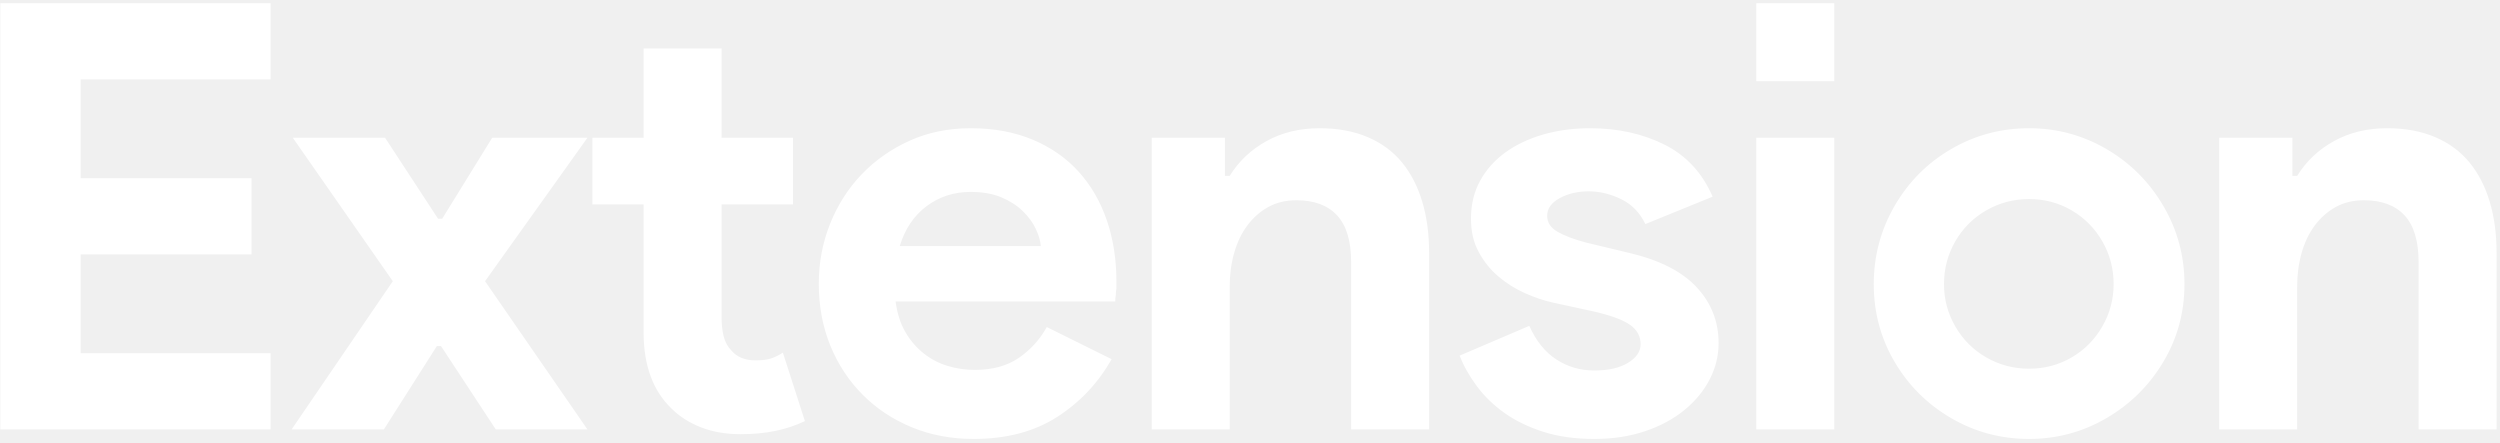
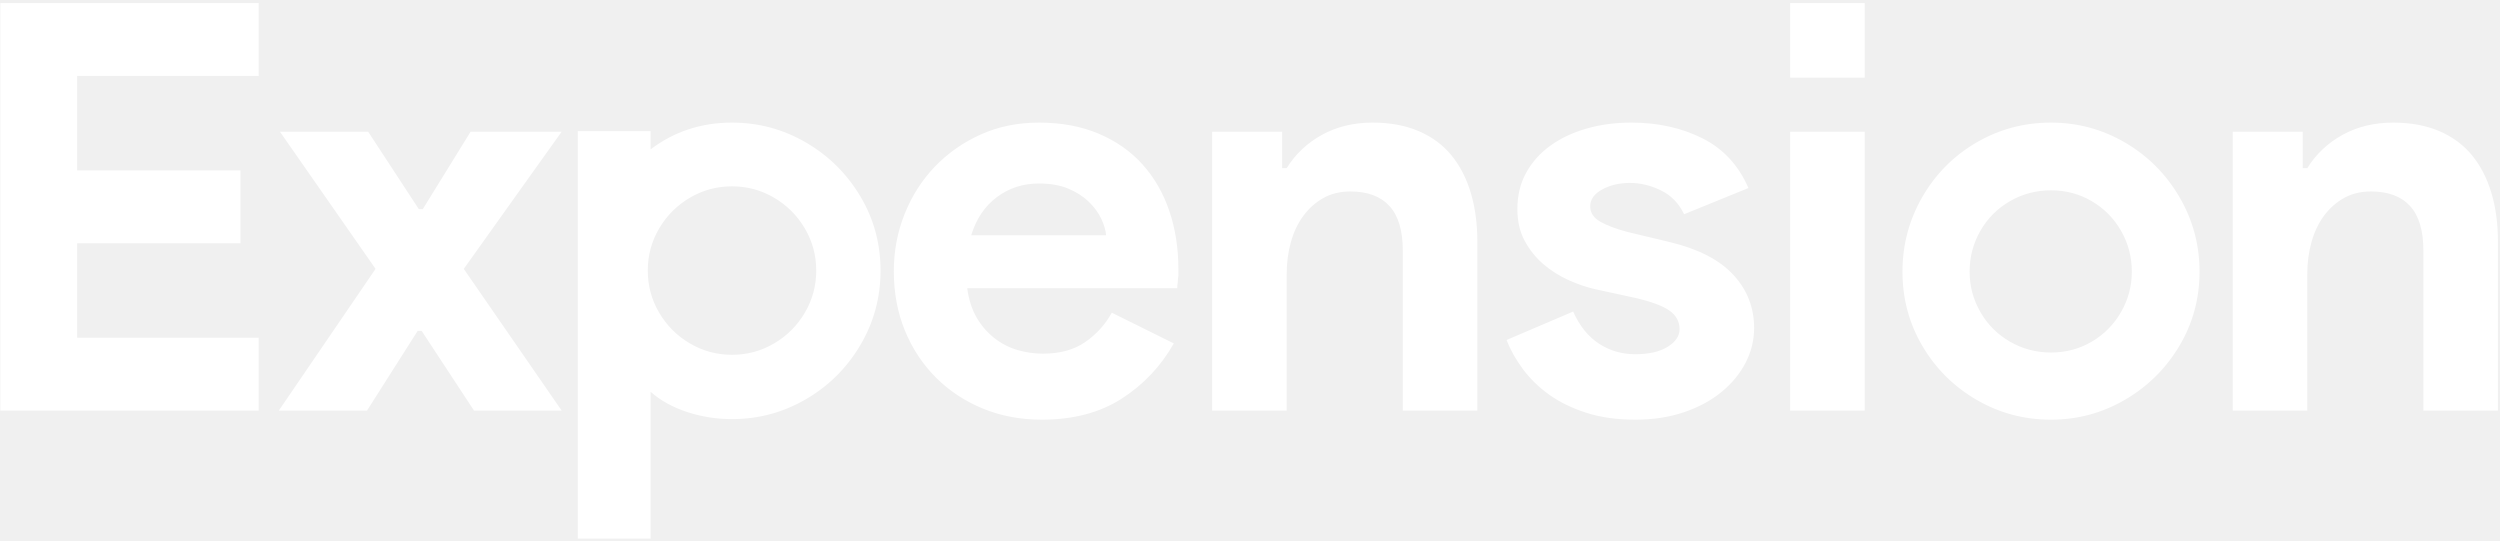
- <svg xmlns="http://www.w3.org/2000/svg" width="588px" height="104px" viewBox="0 0 588 104" version="1.1">
+ <svg xmlns="http://www.w3.org/2000/svg" width="615px" height="133px" viewBox="0 0 615 133" version="1.1">
  <g id="Page-1" stroke="none" stroke-width="1" fill="none" fill-rule="evenodd">
-     <g id="SquareLab_Draft-Copy-5" transform="translate(-970, -3742)" fill="#FFFFFF" fill-rule="nonzero">
+     <g id="SquareLab_Draft-Copy-6" transform="translate(-970, -3742)" fill="#FFFFFF" fill-rule="nonzero">
      <g id="Story_04" transform="translate(0, 3228)">
-         <path d="M1033.64,615 L1033.64,597.08 L988.98,597.08 L988.98,573.84 L1029.16,573.84 L1029.16,555.92 L988.98,555.92 L988.98,532.68 L1033.64,532.68 L1033.64,514.76 L970.08,514.76 L970.08,615 L1033.64,615 Z M1060.287,615 L1072.747,595.4 L1073.727,595.4 L1086.607,615 L1108.167,615 L1084.087,580.14 L1108.167,546.4 L1085.767,546.4 L1074.007,565.44 L1073.027,565.44 L1060.567,546.4 L1038.867,546.4 L1062.387,580.14 L1038.587,615 L1060.287,615 Z M1144.193,616.12 C1147.18,616.12 1149.91,615.863 1152.383,615.35 C1154.857,614.837 1157.167,614.067 1159.313,613.04 L1159.313,613.04 L1154.133,596.94 C1153.293,597.5 1152.407,597.943 1151.473,598.27 C1150.54,598.597 1149.28,598.76 1147.693,598.76 C1145.267,598.76 1143.4,598.013 1142.093,596.52 C1141.16,595.587 1140.53,594.443 1140.203,593.09 C1139.877,591.737 1139.713,590.267 1139.713,588.68 L1139.713,588.68 L1139.713,562.08 L1156.513,562.08 L1156.513,546.4 L1139.713,546.4 L1139.713,525.4 L1121.373,525.4 L1121.373,546.4 L1109.333,546.4 L1109.333,562.08 L1121.373,562.08 L1121.373,592.18 C1121.373,599.927 1123.567,605.9 1127.953,610.1 C1129.82,611.967 1132.13,613.437 1134.883,614.51 C1137.637,615.583 1140.74,616.12 1144.193,616.12 Z M1198.98,617.24 C1206.727,617.24 1213.283,615.513 1218.65,612.06 C1224.017,608.607 1228.287,604.08 1231.46,598.48 L1231.46,598.48 L1216.2,590.92 C1214.613,593.813 1212.443,596.217 1209.69,598.13 C1206.937,600.043 1203.46,601 1199.26,601 C1197.113,601 1195.013,600.697 1192.96,600.09 C1190.907,599.483 1189.017,598.503 1187.29,597.15 C1185.563,595.797 1184.117,594.117 1182.95,592.11 C1181.783,590.103 1181.013,587.7 1180.64,584.9 L1180.64,584.9 L1232.3,584.9 C1232.3,584.34 1232.347,583.827 1232.44,583.36 C1232.44,582.893 1232.487,582.38 1232.58,581.82 L1232.58,581.82 L1232.58,580.14 C1232.58,575.007 1231.833,570.247 1230.34,565.86 C1228.847,561.473 1226.653,557.67 1223.76,554.45 C1220.867,551.23 1217.273,548.71 1212.98,546.89 C1208.687,545.07 1203.787,544.16 1198.28,544.16 C1193.053,544.16 1188.27,545.14 1183.93,547.1 C1179.59,549.06 1175.833,551.697 1172.66,555.01 C1169.487,558.323 1167.013,562.197 1165.24,566.63 C1163.467,571.063 1162.58,575.753 1162.58,580.7 C1162.58,586.02 1163.49,590.897 1165.31,595.33 C1167.13,599.763 1169.673,603.613 1172.94,606.88 C1176.207,610.147 1180.057,612.69 1184.49,614.51 C1188.923,616.33 1193.753,617.24 1198.98,617.24 Z M1214.8,571.88 L1181.62,571.88 C1182.833,567.867 1184.933,564.74 1187.92,562.5 C1190.907,560.26 1194.36,559.14 1198.28,559.14 C1201.08,559.14 1203.483,559.56 1205.49,560.4 C1207.497,561.24 1209.177,562.313 1210.53,563.62 C1211.883,564.927 1212.91,566.327 1213.61,567.82 C1214.31,569.313 1214.707,570.667 1214.8,571.88 L1214.8,571.88 Z M1259.227,615 L1259.227,581.4 C1259.227,578.6 1259.577,575.963 1260.277,573.49 C1260.977,571.017 1262.003,568.87 1263.357,567.05 C1264.71,565.23 1266.343,563.783 1268.257,562.71 C1270.17,561.637 1272.387,561.1 1274.907,561.1 C1279.107,561.1 1282.303,562.29 1284.497,564.67 C1286.69,567.05 1287.787,570.713 1287.787,575.66 L1287.787,575.66 L1287.787,615 L1306.127,615 L1306.127,573.42 C1306.127,569.033 1305.59,565.043 1304.517,561.45 C1303.443,557.857 1301.857,554.777 1299.757,552.21 C1297.657,549.643 1294.973,547.66 1291.707,546.26 C1288.44,544.86 1284.66,544.16 1280.367,544.16 C1275.7,544.16 1271.547,545.163 1267.907,547.17 C1264.267,549.177 1261.373,551.907 1259.227,555.36 L1259.227,555.36 L1258.107,555.36 L1258.107,546.4 L1240.887,546.4 L1240.887,615 L1259.227,615 Z M1344.953,617.24 C1349.34,617.24 1353.33,616.633 1356.923,615.42 C1360.517,614.207 1363.597,612.55 1366.163,610.45 C1368.73,608.35 1370.713,605.947 1372.113,603.24 C1373.513,600.533 1374.213,597.687 1374.213,594.7 C1374.213,589.66 1372.51,585.297 1369.103,581.61 C1365.697,577.923 1360.493,575.24 1353.493,573.56 L1353.493,573.56 L1342.993,571.04 C1340.193,570.293 1337.977,569.453 1336.343,568.52 C1334.71,567.587 1333.893,566.327 1333.893,564.74 C1333.893,563.06 1334.873,561.683 1336.833,560.61 C1338.793,559.537 1341.08,559 1343.693,559 C1346.213,559 1348.733,559.607 1351.253,560.82 C1353.773,562.033 1355.687,563.993 1356.993,566.7 L1356.993,566.7 L1372.813,560.26 C1370.387,554.66 1366.607,550.577 1361.473,548.01 C1356.34,545.443 1350.507,544.16 1343.973,544.16 C1340.053,544.16 1336.39,544.65 1332.983,545.63 C1329.577,546.61 1326.613,548.01 1324.093,549.83 C1321.573,551.65 1319.59,553.867 1318.143,556.48 C1316.697,559.093 1315.973,562.08 1315.973,565.44 C1315.973,568.427 1316.58,571.04 1317.793,573.28 C1319.007,575.52 1320.547,577.433 1322.413,579.02 C1324.28,580.607 1326.357,581.913 1328.643,582.94 C1330.93,583.967 1333.147,584.713 1335.293,585.18 L1335.293,585.18 L1344.953,587.28 C1348.967,588.213 1351.79,589.263 1353.423,590.43 C1355.057,591.597 1355.873,593.113 1355.873,594.98 C1355.873,596.66 1354.893,598.107 1352.933,599.32 C1350.973,600.533 1348.313,601.14 1344.953,601.14 C1341.687,601.14 1338.723,600.277 1336.063,598.55 C1333.403,596.823 1331.28,594.187 1329.693,590.64 L1329.693,590.64 L1313.313,597.64 C1314.247,600.067 1315.6,602.47 1317.373,604.85 C1319.147,607.23 1321.317,609.33 1323.883,611.15 C1326.45,612.97 1329.483,614.44 1332.983,615.56 C1336.483,616.68 1340.473,617.24 1344.953,617.24 Z M1401.42,533.1 L1401.42,514.76 L1383.08,514.76 L1383.08,533.1 L1401.42,533.1 Z M1401.42,615 L1401.42,546.4 L1383.08,546.4 L1383.08,615 L1401.42,615 Z M1447.247,617.24 C1453.78,617.24 1459.847,615.607 1465.447,612.34 C1471.047,609.073 1475.503,604.663 1478.817,599.11 C1482.13,593.557 1483.787,587.467 1483.787,580.84 C1483.787,574.213 1482.13,568.077 1478.817,562.43 C1475.503,556.783 1471.047,552.327 1465.447,549.06 C1459.847,545.793 1453.78,544.16 1447.247,544.16 C1440.62,544.16 1434.507,545.793 1428.907,549.06 C1423.307,552.327 1418.873,556.783 1415.607,562.43 C1412.34,568.077 1410.707,574.213 1410.707,580.84 C1410.707,587.467 1412.34,593.557 1415.607,599.11 C1418.873,604.663 1423.307,609.073 1428.907,612.34 C1434.507,615.607 1440.62,617.24 1447.247,617.24 Z M1447.247,600.72 C1443.607,600.72 1440.247,599.833 1437.167,598.06 C1434.087,596.287 1431.66,593.86 1429.887,590.78 C1428.113,587.7 1427.227,584.387 1427.227,580.84 C1427.227,577.2 1428.113,573.84 1429.887,570.76 C1431.66,567.68 1434.087,565.253 1437.167,563.48 C1440.247,561.707 1443.607,560.82 1447.247,560.82 C1450.887,560.82 1454.223,561.707 1457.257,563.48 C1460.29,565.253 1462.693,567.68 1464.467,570.76 C1466.24,573.84 1467.127,577.2 1467.127,580.84 C1467.127,584.387 1466.24,587.7 1464.467,590.78 C1462.693,593.86 1460.29,596.287 1457.257,598.06 C1454.223,599.833 1450.887,600.72 1447.247,600.72 Z M1510.293,615 L1510.293,581.4 C1510.293,578.6 1510.643,575.963 1511.343,573.49 C1512.043,571.017 1513.07,568.87 1514.423,567.05 C1515.777,565.23 1517.41,563.783 1519.323,562.71 C1521.237,561.637 1523.453,561.1 1525.973,561.1 C1530.173,561.1 1533.37,562.29 1535.563,564.67 C1537.757,567.05 1538.853,570.713 1538.853,575.66 L1538.853,575.66 L1538.853,615 L1557.193,615 L1557.193,573.42 C1557.193,569.033 1556.657,565.043 1555.583,561.45 C1554.51,557.857 1552.923,554.777 1550.823,552.21 C1548.723,549.643 1546.04,547.66 1542.773,546.26 C1539.507,544.86 1535.727,544.16 1531.433,544.16 C1526.767,544.16 1522.613,545.163 1518.973,547.17 C1515.333,549.177 1512.44,551.907 1510.293,555.36 L1510.293,555.36 L1509.173,555.36 L1509.173,546.4 L1491.953,546.4 L1491.953,615 L1510.293,615 Z" id="Extension" />
+         <path d="M1033.64,615 L1033.64,597.08 L988.98,597.08 L988.98,573.84 L1029.16,573.84 L1029.16,555.92 L988.98,555.92 L988.98,532.68 L1033.64,532.68 L1033.64,514.76 L970.08,514.76 L970.08,615 L1033.64,615 Z M1060.287,615 L1072.747,595.4 L1073.727,595.4 L1086.607,615 L1108.167,615 L1084.087,580.14 L1108.167,546.4 L1085.767,546.4 L1074.007,565.44 L1073.027,565.44 L1060.567,546.4 L1038.867,546.4 L1062.387,580.14 L1038.587,615 L1060.287,615 Z M1130.053,646.5 L1130.053,610.38 C1132.48,612.527 1135.467,614.183 1139.013,615.35 C1142.56,616.517 1146.247,617.1 1150.073,617.1 C1156.607,617.1 1162.673,615.467 1168.273,612.2 C1173.873,608.933 1178.33,604.5 1181.643,598.9 C1184.957,593.3 1186.613,587.187 1186.613,580.56 C1186.613,573.933 1184.957,567.843 1181.643,562.29 C1178.33,556.737 1173.873,552.327 1168.273,549.06 C1162.673,545.793 1156.607,544.16 1150.073,544.16 C1142.513,544.16 1135.84,546.353 1130.053,550.74 L1130.053,550.74 L1130.053,546.26 L1112.133,546.26 L1112.133,646.5 L1130.053,646.5 Z M1150.073,601.28 C1146.34,601.28 1142.887,600.347 1139.713,598.48 C1136.54,596.613 1134.02,594.093 1132.153,590.92 C1130.287,587.747 1129.353,584.293 1129.353,580.56 C1129.353,576.827 1130.287,573.373 1132.153,570.2 C1134.02,567.027 1136.54,564.507 1139.713,562.64 C1142.887,560.773 1146.34,559.84 1150.073,559.84 C1153.807,559.84 1157.26,560.773 1160.433,562.64 C1163.607,564.507 1166.127,567.027 1167.993,570.2 C1169.86,573.373 1170.793,576.827 1170.793,580.56 C1170.793,584.293 1169.86,587.747 1167.993,590.92 C1166.127,594.093 1163.607,596.613 1160.433,598.48 C1157.26,600.347 1153.807,601.28 1150.073,601.28 Z M1226.28,617.24 C1234.027,617.24 1240.583,615.513 1245.95,612.06 C1251.317,608.607 1255.587,604.08 1258.76,598.48 L1258.76,598.48 L1243.5,590.92 C1241.913,593.813 1239.743,596.217 1236.99,598.13 C1234.237,600.043 1230.76,601 1226.56,601 C1224.413,601 1222.313,600.697 1220.26,600.09 C1218.207,599.483 1216.317,598.503 1214.59,597.15 C1212.863,595.797 1211.417,594.117 1210.25,592.11 C1209.083,590.103 1208.313,587.7 1207.94,584.9 L1207.94,584.9 L1259.6,584.9 C1259.6,584.34 1259.647,583.827 1259.74,583.36 C1259.74,582.893 1259.787,582.38 1259.88,581.82 L1259.88,581.82 L1259.88,580.14 C1259.88,575.007 1259.133,570.247 1257.64,565.86 C1256.147,561.473 1253.953,557.67 1251.06,554.45 C1248.167,551.23 1244.573,548.71 1240.28,546.89 C1235.987,545.07 1231.087,544.16 1225.58,544.16 C1220.353,544.16 1215.57,545.14 1211.23,547.1 C1206.89,549.06 1203.133,551.697 1199.96,555.01 C1196.787,558.323 1194.313,562.197 1192.54,566.63 C1190.767,571.063 1189.88,575.753 1189.88,580.7 C1189.88,586.02 1190.79,590.897 1192.61,595.33 C1194.43,599.763 1196.973,603.613 1200.24,606.88 C1203.507,610.147 1207.357,612.69 1211.79,614.51 C1216.223,616.33 1221.053,617.24 1226.28,617.24 Z M1242.1,571.88 L1208.92,571.88 C1210.133,567.867 1212.233,564.74 1215.22,562.5 C1218.207,560.26 1221.66,559.14 1225.58,559.14 C1228.38,559.14 1230.783,559.56 1232.79,560.4 C1234.797,561.24 1236.477,562.313 1237.83,563.62 C1239.183,564.927 1240.21,566.327 1240.91,567.82 C1241.61,569.313 1242.007,570.667 1242.1,571.88 L1242.1,571.88 Z M1286.527,615 L1286.527,581.4 C1286.527,578.6 1286.877,575.963 1287.577,573.49 C1288.277,571.017 1289.303,568.87 1290.657,567.05 C1292.01,565.23 1293.643,563.783 1295.557,562.71 C1297.47,561.637 1299.687,561.1 1302.207,561.1 C1306.407,561.1 1309.603,562.29 1311.797,564.67 C1313.99,567.05 1315.087,570.713 1315.087,575.66 L1315.087,575.66 L1315.087,615 L1333.427,615 L1333.427,573.42 C1333.427,569.033 1332.89,565.043 1331.817,561.45 C1330.743,557.857 1329.157,554.777 1327.057,552.21 C1324.957,549.643 1322.273,547.66 1319.007,546.26 C1315.74,544.86 1311.96,544.16 1307.667,544.16 C1303,544.16 1298.847,545.163 1295.207,547.17 C1291.567,549.177 1288.673,551.907 1286.527,555.36 L1286.527,555.36 L1285.407,555.36 L1285.407,546.4 L1268.187,546.4 L1268.187,615 L1286.527,615 Z M1372.253,617.24 C1376.64,617.24 1380.63,616.633 1384.223,615.42 C1387.817,614.207 1390.897,612.55 1393.463,610.45 C1396.03,608.35 1398.013,605.947 1399.413,603.24 C1400.813,600.533 1401.513,597.687 1401.513,594.7 C1401.513,589.66 1399.81,585.297 1396.403,581.61 C1392.997,577.923 1387.793,575.24 1380.793,573.56 L1380.793,573.56 L1370.293,571.04 C1367.493,570.293 1365.277,569.453 1363.643,568.52 C1362.01,567.587 1361.193,566.327 1361.193,564.74 C1361.193,563.06 1362.173,561.683 1364.133,560.61 C1366.093,559.537 1368.38,559 1370.993,559 C1373.513,559 1376.033,559.607 1378.553,560.82 C1381.073,562.033 1382.987,563.993 1384.293,566.7 L1384.293,566.7 L1400.113,560.26 C1397.687,554.66 1393.907,550.577 1388.773,548.01 C1383.64,545.443 1377.807,544.16 1371.273,544.16 C1367.353,544.16 1363.69,544.65 1360.283,545.63 C1356.877,546.61 1353.913,548.01 1351.393,549.83 C1348.873,551.65 1346.89,553.867 1345.443,556.48 C1343.997,559.093 1343.273,562.08 1343.273,565.44 C1343.273,568.427 1343.88,571.04 1345.093,573.28 C1346.307,575.52 1347.847,577.433 1349.713,579.02 C1351.58,580.607 1353.657,581.913 1355.943,582.94 C1358.23,583.967 1360.447,584.713 1362.593,585.18 L1362.593,585.18 L1372.253,587.28 C1376.267,588.213 1379.09,589.263 1380.723,590.43 C1382.357,591.597 1383.173,593.113 1383.173,594.98 C1383.173,596.66 1382.193,598.107 1380.233,599.32 C1378.273,600.533 1375.613,601.14 1372.253,601.14 C1368.987,601.14 1366.023,600.277 1363.363,598.55 C1360.703,596.823 1358.58,594.187 1356.993,590.64 L1356.993,590.64 L1340.613,597.64 C1341.547,600.067 1342.9,602.47 1344.673,604.85 C1346.447,607.23 1348.617,609.33 1351.183,611.15 C1353.75,612.97 1356.783,614.44 1360.283,615.56 C1363.783,616.68 1367.773,617.24 1372.253,617.24 Z M1428.72,533.1 L1428.72,514.76 L1410.38,514.76 L1410.38,533.1 L1428.72,533.1 Z M1428.72,615 L1428.72,546.4 L1410.38,546.4 L1410.38,615 L1428.72,615 Z M1474.547,617.24 C1481.08,617.24 1487.147,615.607 1492.747,612.34 C1498.347,609.073 1502.803,604.663 1506.117,599.11 C1509.43,593.557 1511.087,587.467 1511.087,580.84 C1511.087,574.213 1509.43,568.077 1506.117,562.43 C1502.803,556.783 1498.347,552.327 1492.747,549.06 C1487.147,545.793 1481.08,544.16 1474.547,544.16 C1467.92,544.16 1461.807,545.793 1456.207,549.06 C1450.607,552.327 1446.173,556.783 1442.907,562.43 C1439.64,568.077 1438.007,574.213 1438.007,580.84 C1438.007,587.467 1439.64,593.557 1442.907,599.11 C1446.173,604.663 1450.607,609.073 1456.207,612.34 C1461.807,615.607 1467.92,617.24 1474.547,617.24 Z M1474.547,600.72 C1470.907,600.72 1467.547,599.833 1464.467,598.06 C1461.387,596.287 1458.96,593.86 1457.187,590.78 C1455.413,587.7 1454.527,584.387 1454.527,580.84 C1454.527,577.2 1455.413,573.84 1457.187,570.76 C1458.96,567.68 1461.387,565.253 1464.467,563.48 C1467.547,561.707 1470.907,560.82 1474.547,560.82 C1478.187,560.82 1481.523,561.707 1484.557,563.48 C1487.59,565.253 1489.993,567.68 1491.767,570.76 C1493.54,573.84 1494.427,577.2 1494.427,580.84 C1494.427,584.387 1493.54,587.7 1491.767,590.78 C1489.993,593.86 1487.59,596.287 1484.557,598.06 C1481.523,599.833 1478.187,600.72 1474.547,600.72 Z M1537.593,615 L1537.593,581.4 C1537.593,578.6 1537.943,575.963 1538.643,573.49 C1539.343,571.017 1540.37,568.87 1541.723,567.05 C1543.077,565.23 1544.71,563.783 1546.623,562.71 C1548.537,561.637 1550.753,561.1 1553.273,561.1 C1557.473,561.1 1560.67,562.29 1562.863,564.67 C1565.057,567.05 1566.153,570.713 1566.153,575.66 L1566.153,575.66 L1566.153,615 L1584.493,615 L1584.493,573.42 C1584.493,569.033 1583.957,565.043 1582.883,561.45 C1581.81,557.857 1580.223,554.777 1578.123,552.21 C1576.023,549.643 1573.34,547.66 1570.073,546.26 C1566.807,544.86 1563.027,544.16 1558.733,544.16 C1554.067,544.16 1549.913,545.163 1546.273,547.17 C1542.633,549.177 1539.74,551.907 1537.593,555.36 L1537.593,555.36 L1536.473,555.36 L1536.473,546.4 L1519.253,546.4 L1519.253,615 L1537.593,615 Z" id="Expension" />
      </g>
    </g>
  </g>
</svg>
